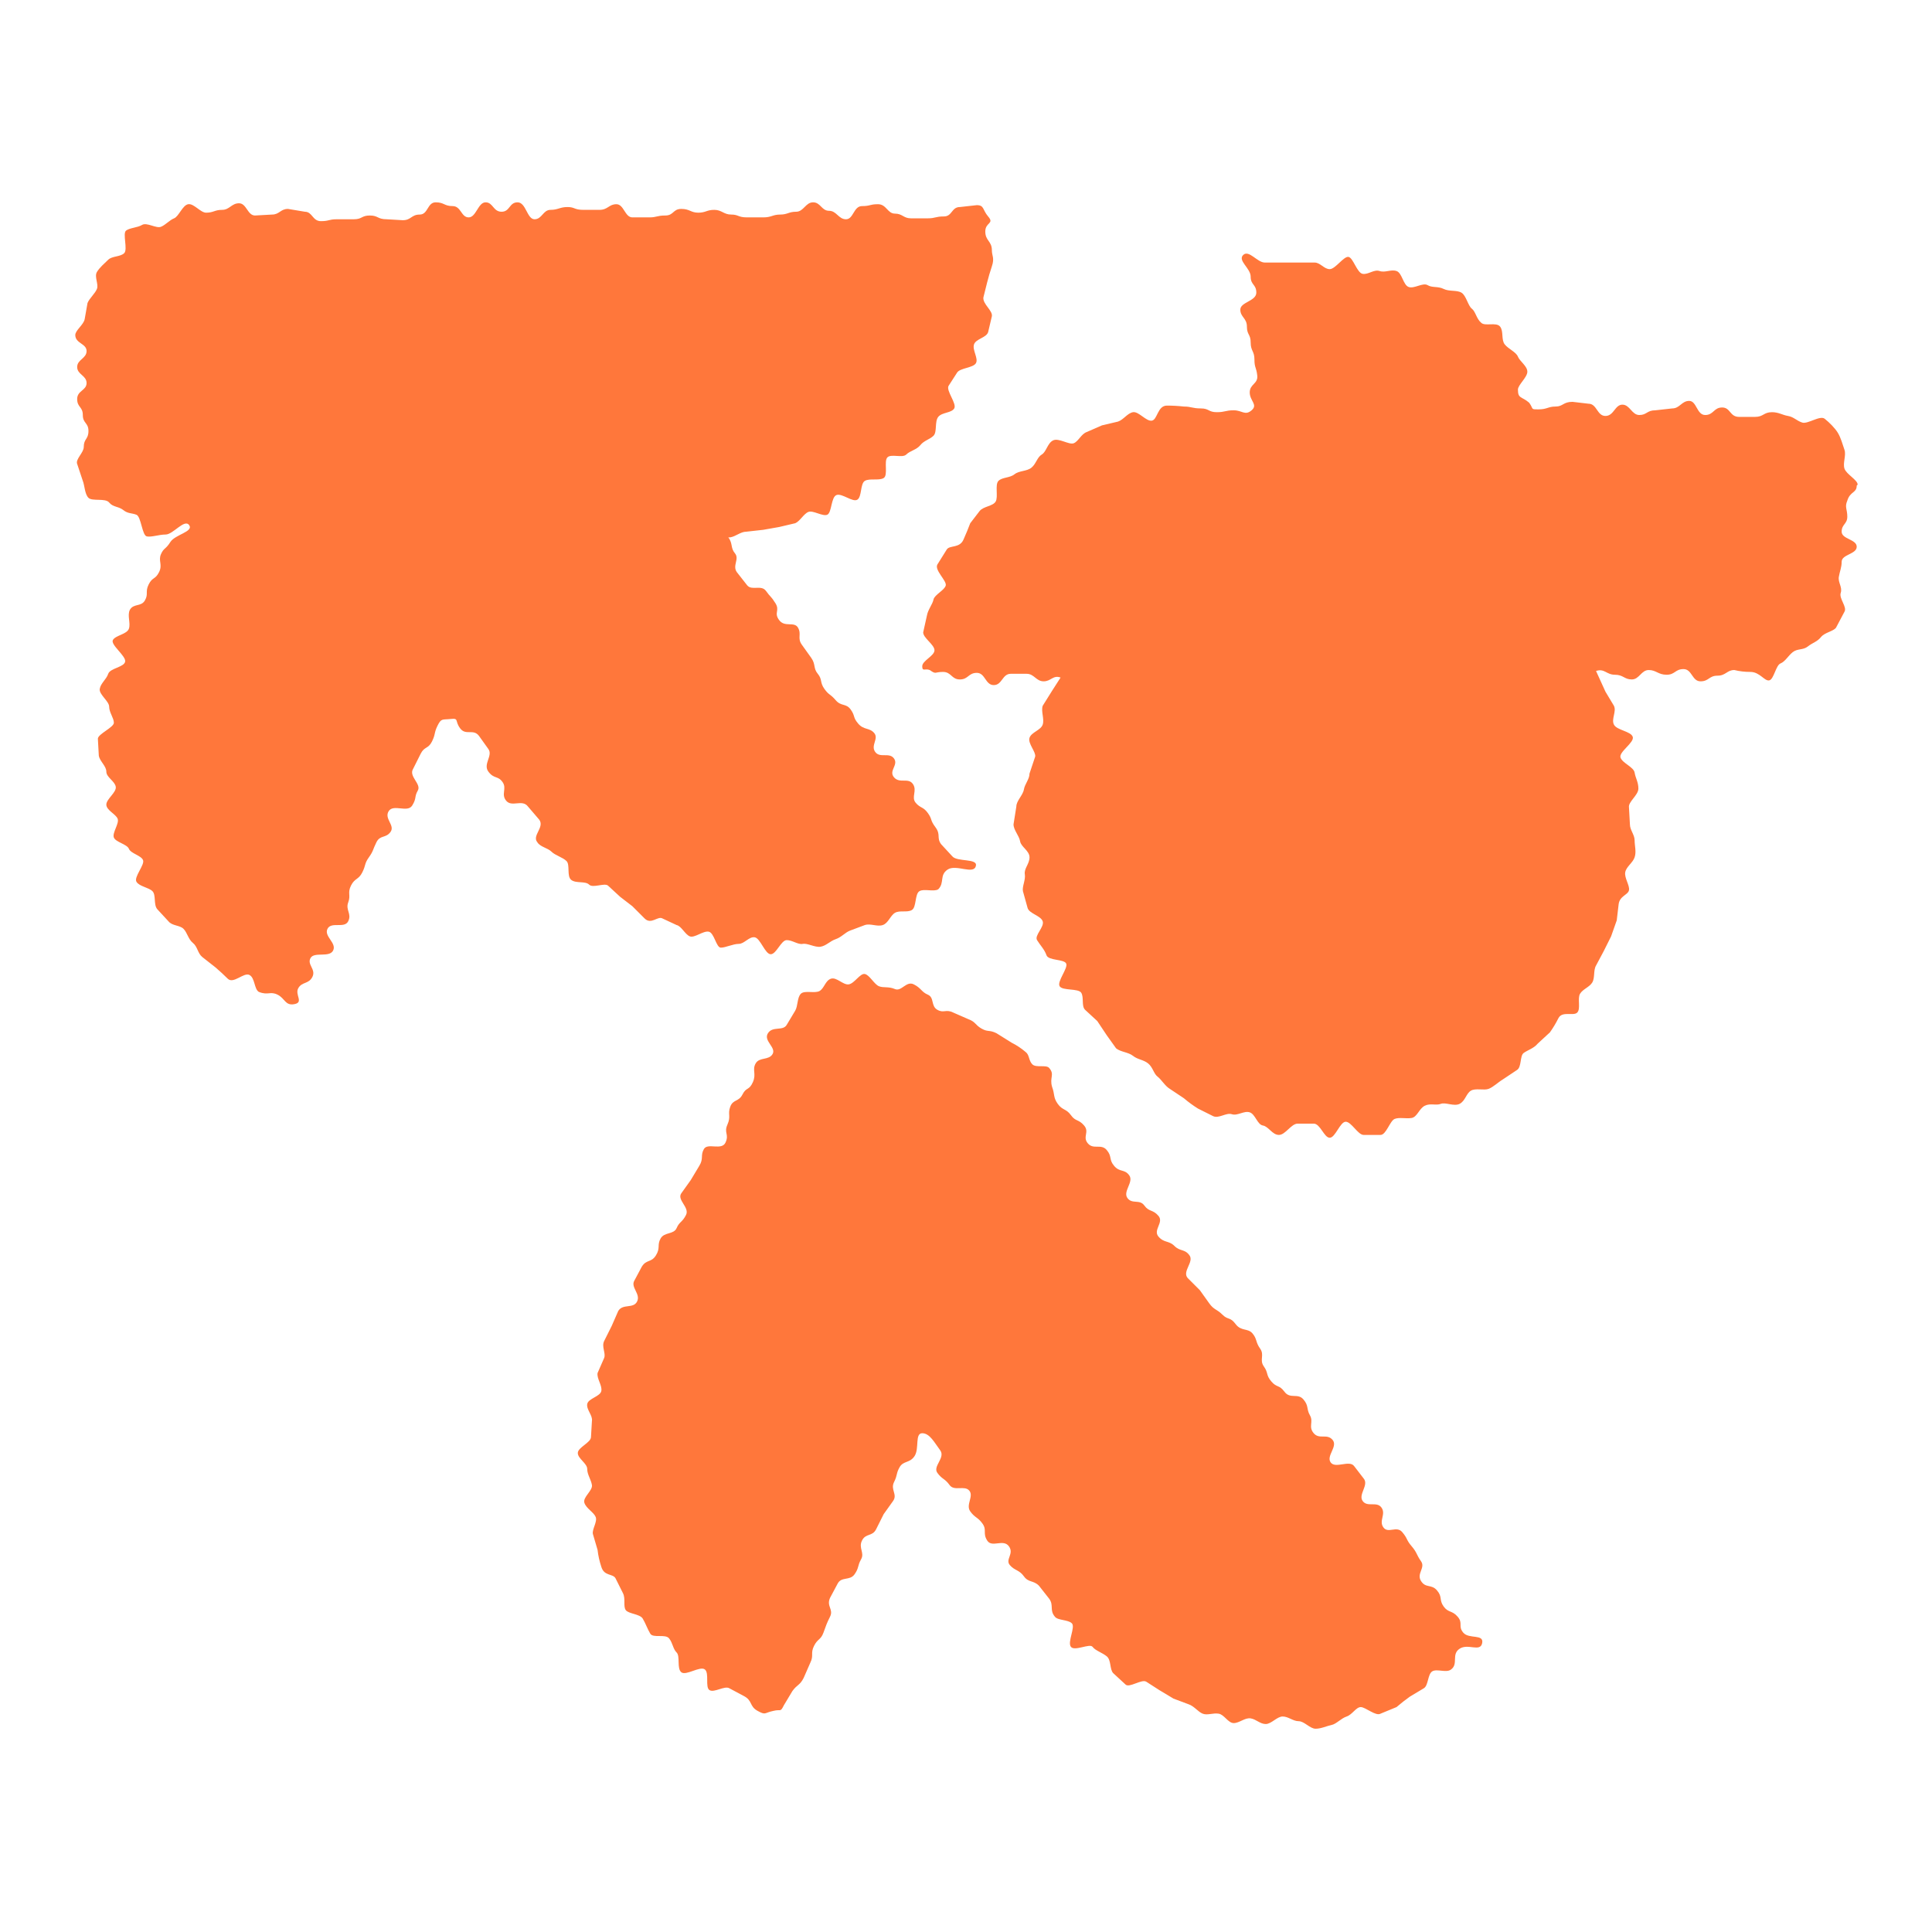
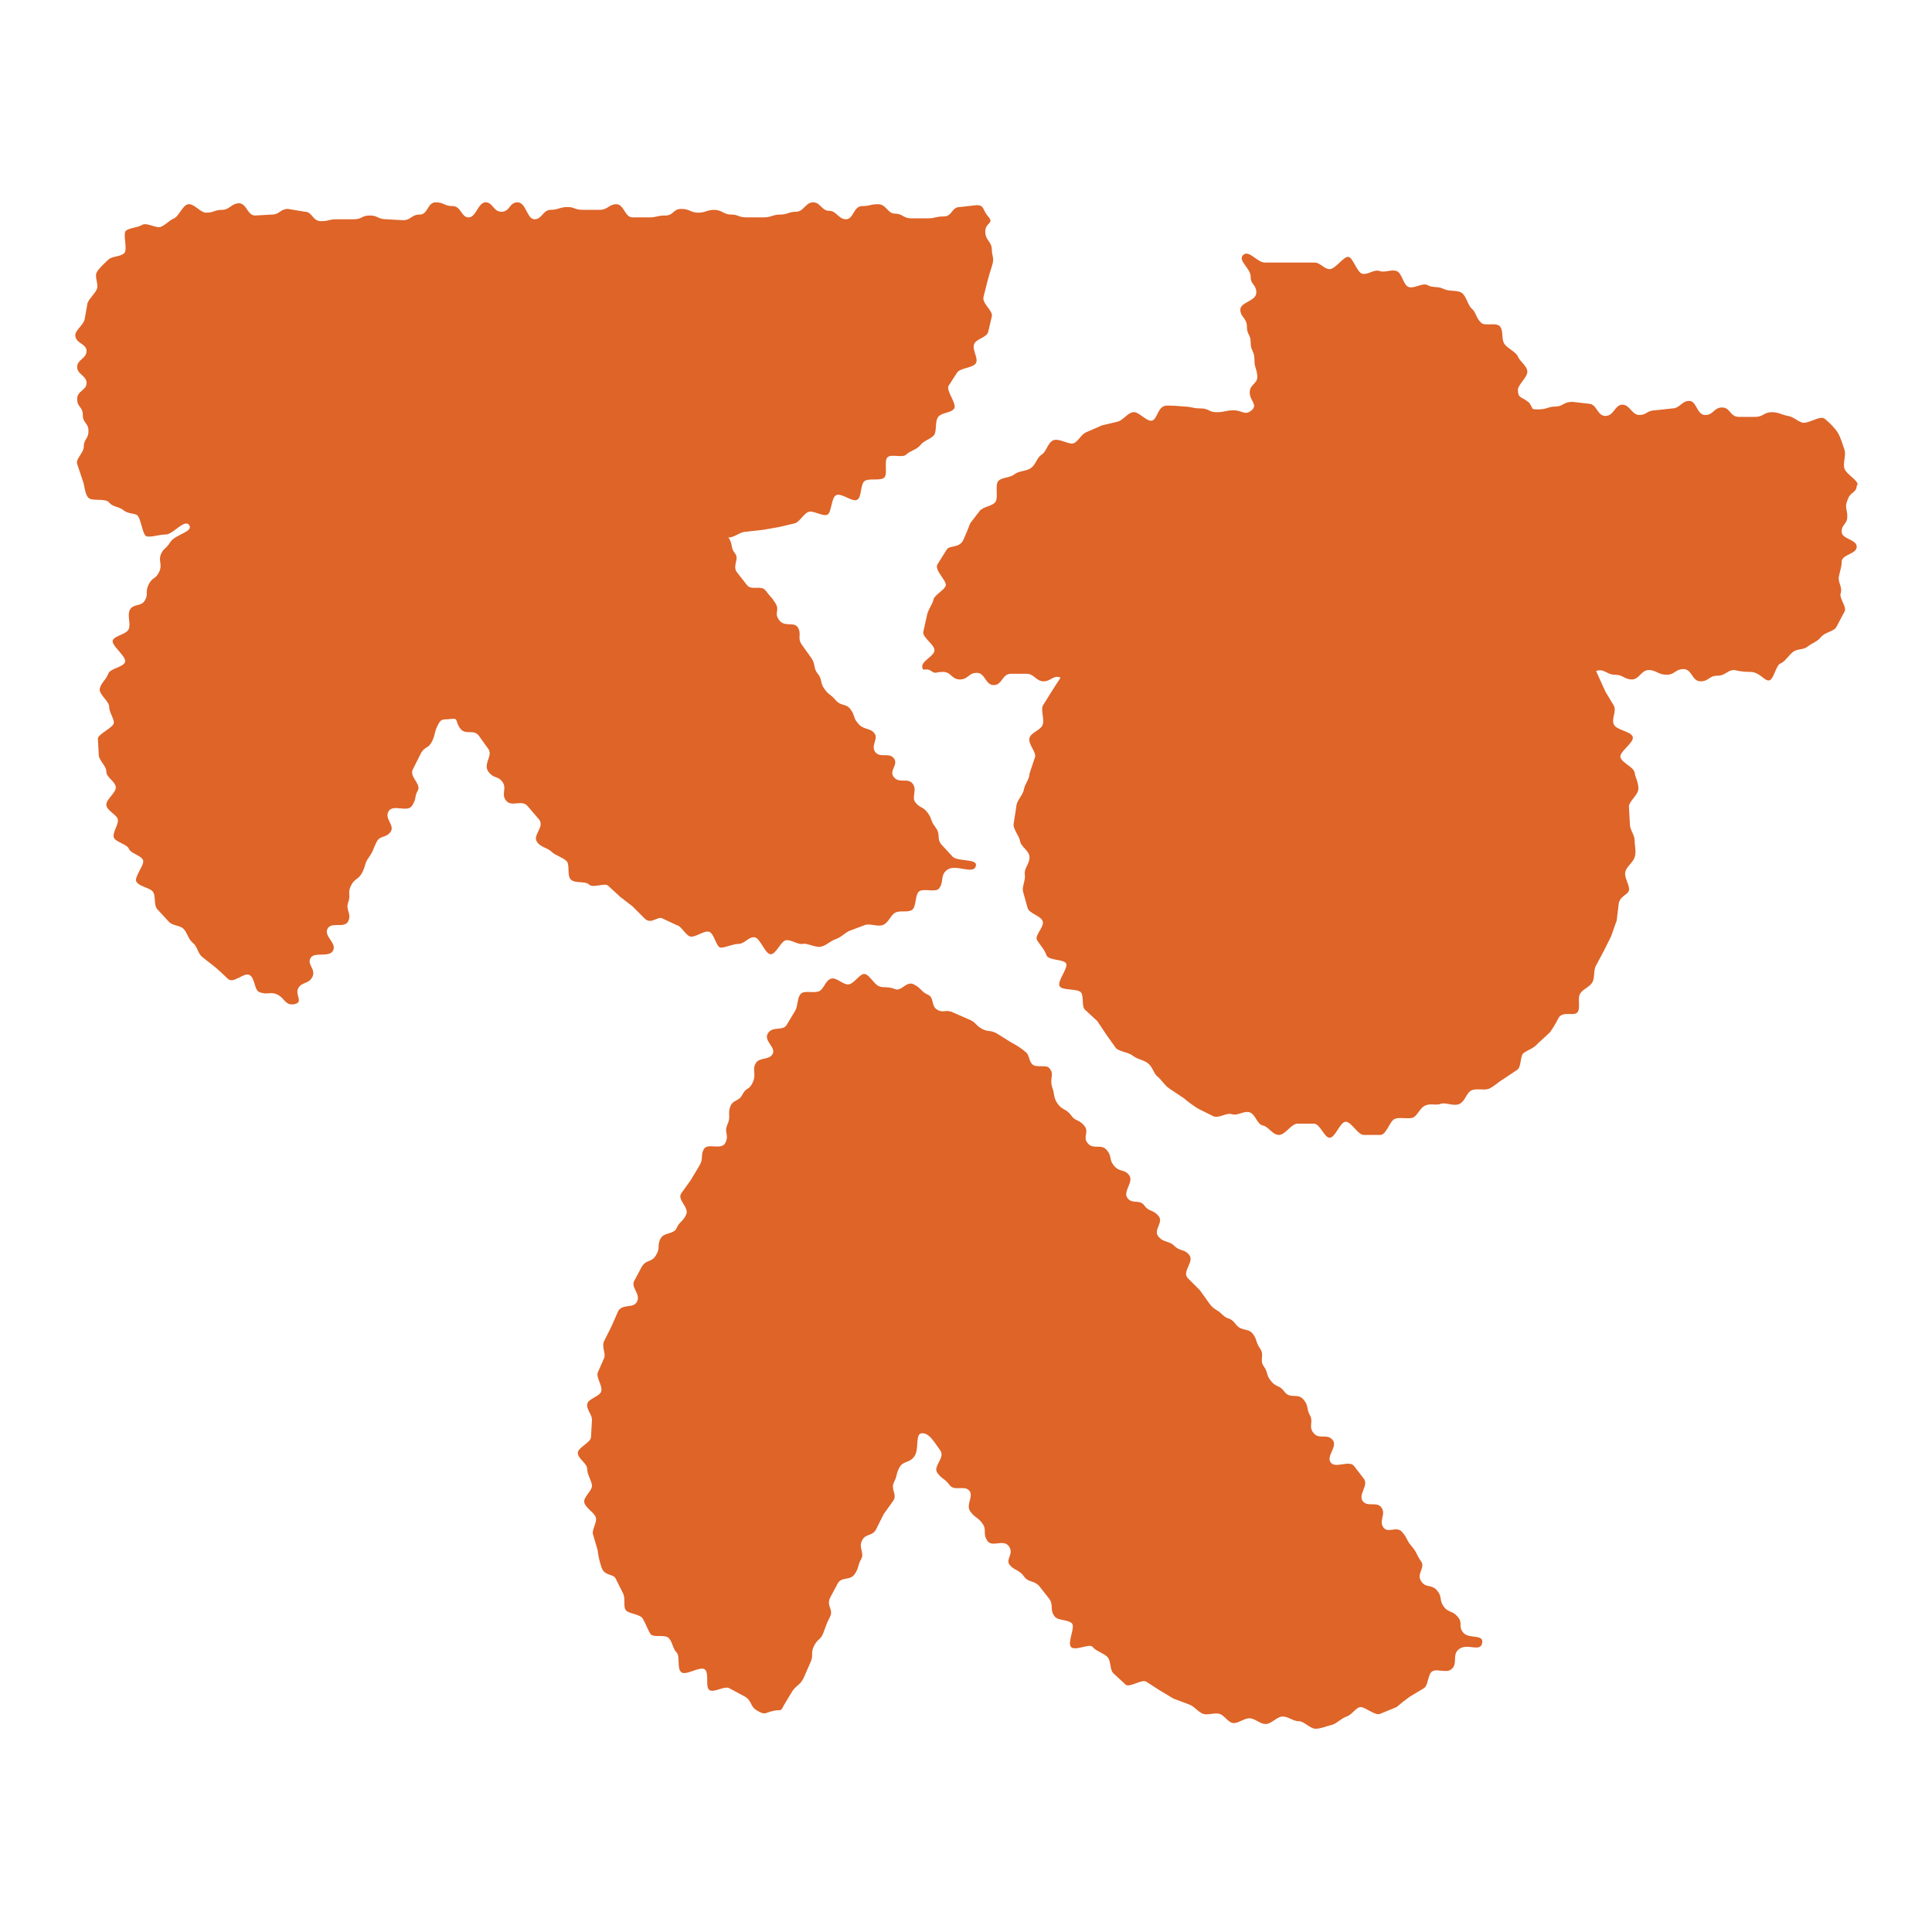
- <svg xmlns="http://www.w3.org/2000/svg" viewBox="-8 -21.5 205.3 205.3" fill="#ff773b">
+ <svg xmlns="http://www.w3.org/2000/svg" viewBox="-8 -21.5 205.3 205.3" fill="#DE6428">
  <path d="M67.8 34.7c.6 0 1.2 1 1.8.9s1.1-.6 1.7-.6l1.8-.2 1.7-.3 1.7-.4c.5-.2.9-1 1.4-1.2s1.5.5 2 .3.4-1.9 1-2.1 1.7.8 2.2.5.3-1.7.8-2 1.5 0 2-.3 0-1.8.4-2.2 1.6.1 2-.3 1.1-.5 1.5-1 1-.6 1.4-1 .1-1.5.5-2 1.4-.4 1.7-.9-.9-1.9-.6-2.4l.9-1.4c.3-.5 1.7-.5 2-1s-.4-1.4-.2-2 1.3-.7 1.5-1.3l.4-1.7c.1-.6-1-1.3-.9-2l.4-1.6q.2-.8.5-1.7c.3-.9 0-1.1 0-1.7 0-1-.7-1-.7-2s1-.8.3-1.6C96.4.8 96.6.3 95.8.3L94 .5c-.9 0-.8 1-1.7 1s-.9.2-1.7.2h-1.8c-.8 0-.9-.5-1.7-.5s-.9-1-1.8-1-.8.2-1.7.2-.9 1.4-1.7 1.4-1-.9-1.8-.9-.9-.9-1.7-.9-1 1-1.8 1-.9.3-1.7.3-.9.3-1.8.3h-1.7c-1 0-.9-.3-1.7-.3s-1-.5-1.8-.5-.9.3-1.7.3-.9-.4-1.8-.4-.8.7-1.7.7-.9.2-1.7.2h-1.8c-.8 0-.9-1.4-1.7-1.4s-.9.6-1.8.6H54c-1 0-.9-.3-1.7-.3s-1 .3-1.8.3-.9 1-1.7 1S47.9 0 47 0s-.8 1-1.7 1-.9-1-1.7-1-1 1.6-1.8 1.6S41 .4 40.1.4s-.9-.4-1.8-.4-.8 1.3-1.7 1.3-.9.6-1.8.6l-1.7-.1c-1 0-.9-.4-1.8-.4s-.8.4-1.7.4h-1.8c-.9 0-.8.2-1.7.2s-.9-1-1.7-1L22.6.7c-.8 0-.9.6-1.7.6l-1.8.1c-.8 0-.9-1.3-1.7-1.3s-1 .7-1.8.7-.9.3-1.7.3c-.6 0-1.3-1-1.9-.9s-1 1.3-1.5 1.5-.9.7-1.4.9-1.5-.5-2-.2-1.3.3-1.7.6.2 2-.2 2.4-1.3.3-1.7.7-.9.8-1.2 1.3.2 1.3 0 1.8-.8 1-1 1.5L1 12.4c-.1.6-1 1.2-1 1.7 0 .9 1.2.9 1.2 1.7s-1 .9-1 1.7 1 .9 1 1.7-1 .8-1 1.7.6.8.6 1.7.6.8.6 1.7-.5.8-.5 1.7c0 .6-.9 1.3-.7 1.8l.6 1.8c.2.5.2 1.4.6 1.8s1.8 0 2.2.5 1 .4 1.5.8.9.3 1.4.5.6 2.2 1.1 2.3 1.3-.2 2-.2c.8 0 2-1.7 2.5-1s-1.5 1-2 1.8-.7.6-1 1.3.2 1.1-.2 1.9-.7.5-1.1 1.3 0 1-.4 1.7-1.2.3-1.6 1c-.3.6.1 1.4-.1 2S4.3 46 4 46.5s1.4 1.7 1.3 2.3-1.6.7-1.8 1.3-.8 1-.9 1.6 1 1.3 1 1.9.5 1.2.5 1.7-1.7 1.2-1.7 1.7l.1 1.8c.1.6.8 1.1.8 1.7s.9 1 1 1.6-1 1.3-1 1.9 1 1 1.2 1.5-.6 1.5-.4 2 1.4.7 1.6 1.2 1.3.7 1.5 1.2-1 1.8-.7 2.3 1.3.6 1.7 1 .1 1.4.5 1.9l1.2 1.3c.4.5 1.2.4 1.6.8s.5 1.1 1 1.5.5 1.1 1 1.5l1.4 1.1q.7.6 1.3 1.2c.6.6 1.7-.7 2.3-.4s.5 1.5 1 1.8c1 .4 1.2-.1 2 .3s.8 1.2 1.8 1 0-1 .4-1.7 1.1-.4 1.5-1.2-.6-1.3-.2-2 2 0 2.4-.8-1-1.5-.6-2.3 1.8 0 2.2-.8-.3-1.2 0-2-.1-1 .3-1.8.8-.6 1.2-1.4.2-.9.7-1.6.4-.8.8-1.6 1-.4 1.5-1.1-.7-1.4-.2-2.2 2 .2 2.5-.6.2-.9.6-1.6-1-1.5-.5-2.3l.8-1.6c.4-.8.8-.5 1.2-1.3s.2-.9.6-1.7.5-.6 1.4-.7.4.2 1 1 1.4 0 2 .8l1 1.4c.5.7-.6 1.6 0 2.4s1 .4 1.5 1.1-.2 1.3.4 2 1.7-.2 2.3.6l1.2 1.4c.6.8-.8 1.7-.2 2.4.3.5 1.1.6 1.5 1s1.2.6 1.6 1 0 1.6.5 2 1.5.1 1.9.5 1.6-.2 2 .1l1.3 1.2 1.3 1q.6.6 1.3 1.3c.7.7 1.4-.3 1.9 0l1.5.7c.5.1.9 1 1.4 1.2s1.4-.6 2-.5.8 1.7 1.3 1.7 1.3-.4 1.9-.4 1.1-.8 1.7-.7 1.1 1.8 1.7 1.8 1.1-1.5 1.7-1.5 1.2.5 1.7.4 1.3.4 1.9.3 1-.6 1.6-.8 1-.7 1.5-.9l1.6-.6c.6-.2 1.3.2 1.9 0s.8-1 1.3-1.3 1.3 0 1.8-.3.3-1.7.8-2 1.5.1 2-.2c.7-.7.1-1.5 1-2.1s2.8.6 3-.4c.2-.8-2-.4-2.5-1L92 68.2c-.5-.7 0-1-.6-1.8s-.3-.8-.8-1.5-.8-.5-1.3-1.1.2-1.3-.3-2-1.4 0-2-.7.5-1.3 0-2-1.5 0-2-.7.4-1.4-.1-2-1.1-.3-1.7-1-.3-.8-.8-1.5-1-.3-1.6-1-.7-.5-1.2-1.2-.2-1-.7-1.6-.2-1-.7-1.7l-1-1.4c-.5-.7 0-1.1-.4-1.8s-1.4 0-2-.8.1-1-.4-1.8-.5-.6-1-1.3-1.5 0-2-.6l-1.1-1.4c-.5-.7.3-1.4-.2-2s-.2-1-.7-1.7-.9-.4-1.4-1q-.2-.1-.2.1Z" />
  <path d="M189.4 30c0-.5-1.2-1.1-1.4-1.7s.2-1.4 0-2-.4-1.3-.7-1.8-.9-1.1-1.4-1.5-1.8.6-2.4.4-.9-.6-1.5-.7-1-.4-1.7-.4c-.9 0-.9.5-1.8.5h-1.7c-1 0-.9-1-1.8-1s-.9.8-1.8.8-.9-1.5-1.7-1.5-1 .8-1.8.8l-1.8.2c-.9 0-.9.5-1.7.5s-1-1.1-1.8-1.1-.9 1.2-1.8 1.2-.9-1.3-1.8-1.3l-1.7-.2c-1 0-1 .5-1.8.5s-.9.3-1.8.3-.5 0-1-.7c-.8-.7-1.2-.4-1.2-1.4 0-.5 1-1.3 1-1.9s-.8-1.1-1-1.6-1-.8-1.4-1.3-.1-1.4-.5-1.9-1.6 0-2-.4c-.5-.4-.6-1.2-1-1.5s-.6-1.4-1.1-1.7-1.3-.1-1.9-.4-1.2-.1-1.7-.4-1.4.4-2 .2-.7-1.5-1.3-1.7-1.2.2-1.8 0-1.2.4-1.8.3-1-1.7-1.5-1.8-1.4 1.3-2 1.3-1-.7-1.6-.7h-5.3c-.8 0-1.7-1.4-2.3-.8s.8 1.4.8 2.3.6.8.6 1.7-1.7 1-1.7 1.8.7.9.7 1.8.4.8.4 1.7.4.9.4 1.8.2.8.3 1.7-.8.9-.8 1.8.9 1.3.2 1.9-1 0-1.9 0-.9.2-1.8.2-.8-.4-1.7-.4-1-.2-1.8-.2q-.9-.1-1.8-.1c-1 0-1 1.5-1.6 1.6s-1.4-1-2-.9-1 .8-1.6 1l-1.7.4-1.6.7c-.6.2-.9 1-1.4 1.2s-1.6-.6-2.2-.3-.7 1.2-1.2 1.5-.6 1-1.1 1.4-1.3.3-1.8.7-1.3.3-1.7.7 0 1.7-.3 2.2-1.3.5-1.7 1l-1 1.3q-.3.8-.7 1.7c-.4 1-1.5.6-1.8 1.1l-1 1.6c-.3.6 1 1.7.9 2.2s-1.2 1-1.3 1.5-.6 1.1-.7 1.7l-.4 1.8c0 .6 1.2 1.3 1.2 1.9S90 48.7 90 49.3s.3.2.8.4c.7.5.5.2 1.4.2s.9.8 1.8.8.9-.7 1.8-.7.9 1.3 1.8 1.3.9-1.2 1.8-1.2h1.7c.8 0 1 .8 1.8.8s1-.7 1.8-.4l-.9 1.4-1 1.6c-.2.6.2 1.4 0 2s-1.2.8-1.4 1.4.7 1.5.6 2l-.6 1.8c0 .6-.5 1.1-.6 1.7s-.8 1.2-.8 1.8l-.3 1.9c0 .6.6 1.2.7 1.8s1 1 1 1.7-.6 1.2-.5 1.8-.3 1.3-.2 1.8l.5 1.8c.2.6 1.4.8 1.6 1.4s-.9 1.5-.6 2 .8 1 1 1.6 1.9.4 2.1.9-1 1.9-.7 2.4 2 .2 2.3.7 0 1.4.4 1.8l1.3 1.2 1 1.5 1 1.4c.5.4 1.3.4 1.8.8s1.1.4 1.6.8.6 1.1 1 1.4.8 1 1.3 1.3l1.5 1q.7.6 1.5 1.1l1.6.8c.6.3 1.4-.4 2-.2s1.3-.4 1.9-.2.8 1.3 1.4 1.4 1 1 1.7 1 1.3-1.2 2-1.2h1.7c.7 0 1.1 1.5 1.7 1.5s1.1-1.7 1.7-1.7 1.3 1.4 1.9 1.4h1.8c.6 0 1-1.5 1.5-1.7s1.2 0 1.8-.1.8-1 1.4-1.3 1.2 0 1.7-.2 1.4.3 2 0 .7-1.1 1.2-1.4 1.4 0 1.9-.2 1-.7 1.5-1l1.5-1c.5-.3.3-1.5.7-1.8s1.1-.5 1.5-1l1.3-1.2q.5-.7.9-1.5c.4-.8 1.6-.2 2-.6s0-1.5.3-2 1-.7 1.3-1.2.1-1.3.4-1.8l.8-1.5.8-1.6.6-1.7q.1-.8.2-1.7c.1-.9 1-1 1.1-1.5s-.5-1.3-.4-1.9.8-1 1-1.6 0-1.2 0-1.8-.5-1.1-.5-1.7l-.1-1.8c-.1-.6 1-1.3 1-2s-.3-1.1-.4-1.7-1.3-1-1.5-1.6 1.5-1.6 1.3-2.2-1.7-.7-2-1.3.3-1.4 0-2l-.9-1.5-1-2.2c.9-.3 1.1.4 2 .4s1 .5 1.8.5 1-1 1.8-1 1 .5 1.9.5.9-.6 1.8-.6.9 1.3 1.8 1.3.9-.6 1.8-.6 1-.6 1.8-.6q.8.2 1.7.2c1 0 1.5 1 2 .9s.7-1.6 1.2-1.8.8-.8 1.3-1.2 1.1-.2 1.6-.6 1-.5 1.4-1 1.3-.6 1.6-1l.9-1.7c.3-.5-.6-1.4-.4-2s-.3-1.1-.2-1.7.3-1 .3-1.6c0-.8 1.6-.8 1.6-1.6s-1.6-.8-1.6-1.6.6-.8.6-1.6-.3-1 0-1.7c.3-1 1-.8 1-1.6ZM103.5 92c-.3-.4-1.4 0-1.8-.4s-.3-1-.7-1.3q-.7-.6-1.5-1l-1.6-1c-.8-.4-.9-.1-1.6-.5s-.6-.7-1.4-1l-1.6-.7c-.8-.4-1 .1-1.7-.3s-.3-1.3-1-1.6-.7-.7-1.5-1.1-1.3.8-2 .5-1.2-.1-1.7-.3-1-1.2-1.5-1.3-1.1 1-1.7 1.1-1.3-.8-1.9-.6-.7 1-1.2 1.3-1.6-.1-2 .3-.3 1.3-.6 1.8l-.9 1.5c-.4.7-1.5.1-2 .9s.9 1.5.5 2.2-1.4.3-1.8 1 .1 1.1-.3 2-.7.5-1.1 1.3-1 .5-1.3 1.3.1 1-.3 1.9.2 1-.2 1.9-1.9 0-2.3.7 0 1-.5 1.8l-.9 1.5-1 1.4c-.5.7.9 1.5.5 2.3s-.7.7-1 1.4-1.3.4-1.7 1.1 0 1-.5 1.8-1 .4-1.5 1.2l-.8 1.5c-.4.7.7 1.4.3 2.2s-1.5.2-2 1l-.7 1.6-.8 1.6c-.3.6.2 1.3 0 1.8l-.7 1.6c-.1.6.5 1.3.4 1.9s-1.4.8-1.5 1.4.6 1.2.5 1.8l-.1 1.7c0 .6-1.4 1.1-1.4 1.7s1 1.1 1 1.7.4 1.1.5 1.7-1 1.3-.8 1.9 1 1 1.2 1.5-.4 1.3-.3 1.8l.5 1.7q.1.9.4 1.8c.3 1 1.2.7 1.5 1.2l.8 1.6c.3.6 0 1.4.3 1.8s1.5.4 1.8.9.5 1.1.8 1.6 1.6 0 2 .5.4 1.1.8 1.5 0 1.7.5 2.1 2-.7 2.5-.3 0 1.9.5 2.2 1.6-.5 2.1-.2l1.5.8c1 .5.6 1.1 1.5 1.6s.7.2 1.7 0c.8-.2.7.2 1.1-.6l.9-1.5c.5-.7.8-.6 1.2-1.4l.7-1.6c.4-.8 0-1 .4-1.8s.7-.6 1-1.4.3-.9.7-1.7-.4-1.1 0-2l.8-1.5c.4-.8 1.3-.3 1.8-1s.3-.9.7-1.6-.3-1.2.1-2 1.1-.4 1.5-1.2l.8-1.6 1-1.4c.5-.7-.3-1.2.1-2s.2-.9.6-1.6 1.1-.4 1.6-1.2 0-2.4.8-2.4 1.3 1 1.9 1.8-.8 1.7-.3 2.4.8.6 1.3 1.3 1.6 0 2.1.6-.4 1.5.1 2.2.8.6 1.3 1.3 0 1 .5 1.8 1.7-.2 2.3.6-.4 1.4.1 2 1 .5 1.5 1.2 1 .4 1.6 1l1.1 1.4c.5.7 0 1.2.6 1.9.3.4 1.4.3 1.8.7s-.5 2-.1 2.5 2-.4 2.3 0 1 .6 1.5 1 .3 1.4.7 1.8l1.3 1.2c.4.4 1.7-.6 2.2-.3l1.4.9 1.5.9 1.6.6c.6.2 1 .8 1.5 1s1.1-.1 1.7 0 1 1 1.6 1 1.2-.6 1.8-.5 1 .6 1.6.6 1.2-.8 1.8-.8 1.1.5 1.7.5 1.2.8 1.8.8 1.2-.3 1.7-.4 1-.7 1.6-.9 1-1 1.5-1 1.6 1 2.1.7l1.7-.7q.7-.6 1.4-1.1l1.5-.9c.5-.3.4-1.5.9-1.8s1.5.2 2-.2c.8-.6 0-1.6.9-2.2s2.2.4 2.4-.6-1.4-.4-2-1.1 0-1-.6-1.7-1-.4-1.5-1.1-.1-1-.7-1.7-1.2-.2-1.7-1 .5-1.4 0-2.1-.4-.9-1-1.6-.4-.8-1-1.5-1.5.2-2-.5.3-1.4-.2-2.1-1.5 0-2-.7.7-1.7.1-2.4l-1-1.3c-.5-.7-2 .3-2.5-.4s.8-1.7.2-2.4-1.4 0-2-.7 0-1.2-.4-1.9-.1-1-.7-1.7-1.4 0-2-.8-.8-.4-1.4-1.1-.3-.9-.8-1.6.1-1.2-.4-1.9-.3-1-.8-1.6-1.2-.2-1.8-1-.8-.4-1.4-1-.9-.5-1.4-1.2l-1-1.4-1.3-1.3c-.6-.7.7-1.7.2-2.4s-1-.4-1.6-1-1.1-.3-1.7-1 .6-1.5 0-2.2-1-.4-1.5-1.1-1.3-.1-1.8-.8.7-1.7.2-2.4-1-.3-1.6-1-.2-1-.8-1.7-1.4 0-2-.7.2-1.2-.4-1.9-.9-.4-1.4-1.1-.9-.5-1.4-1.2-.3-1-.6-1.8c-.3-1 .3-1.3-.3-2Z" />
</svg>
